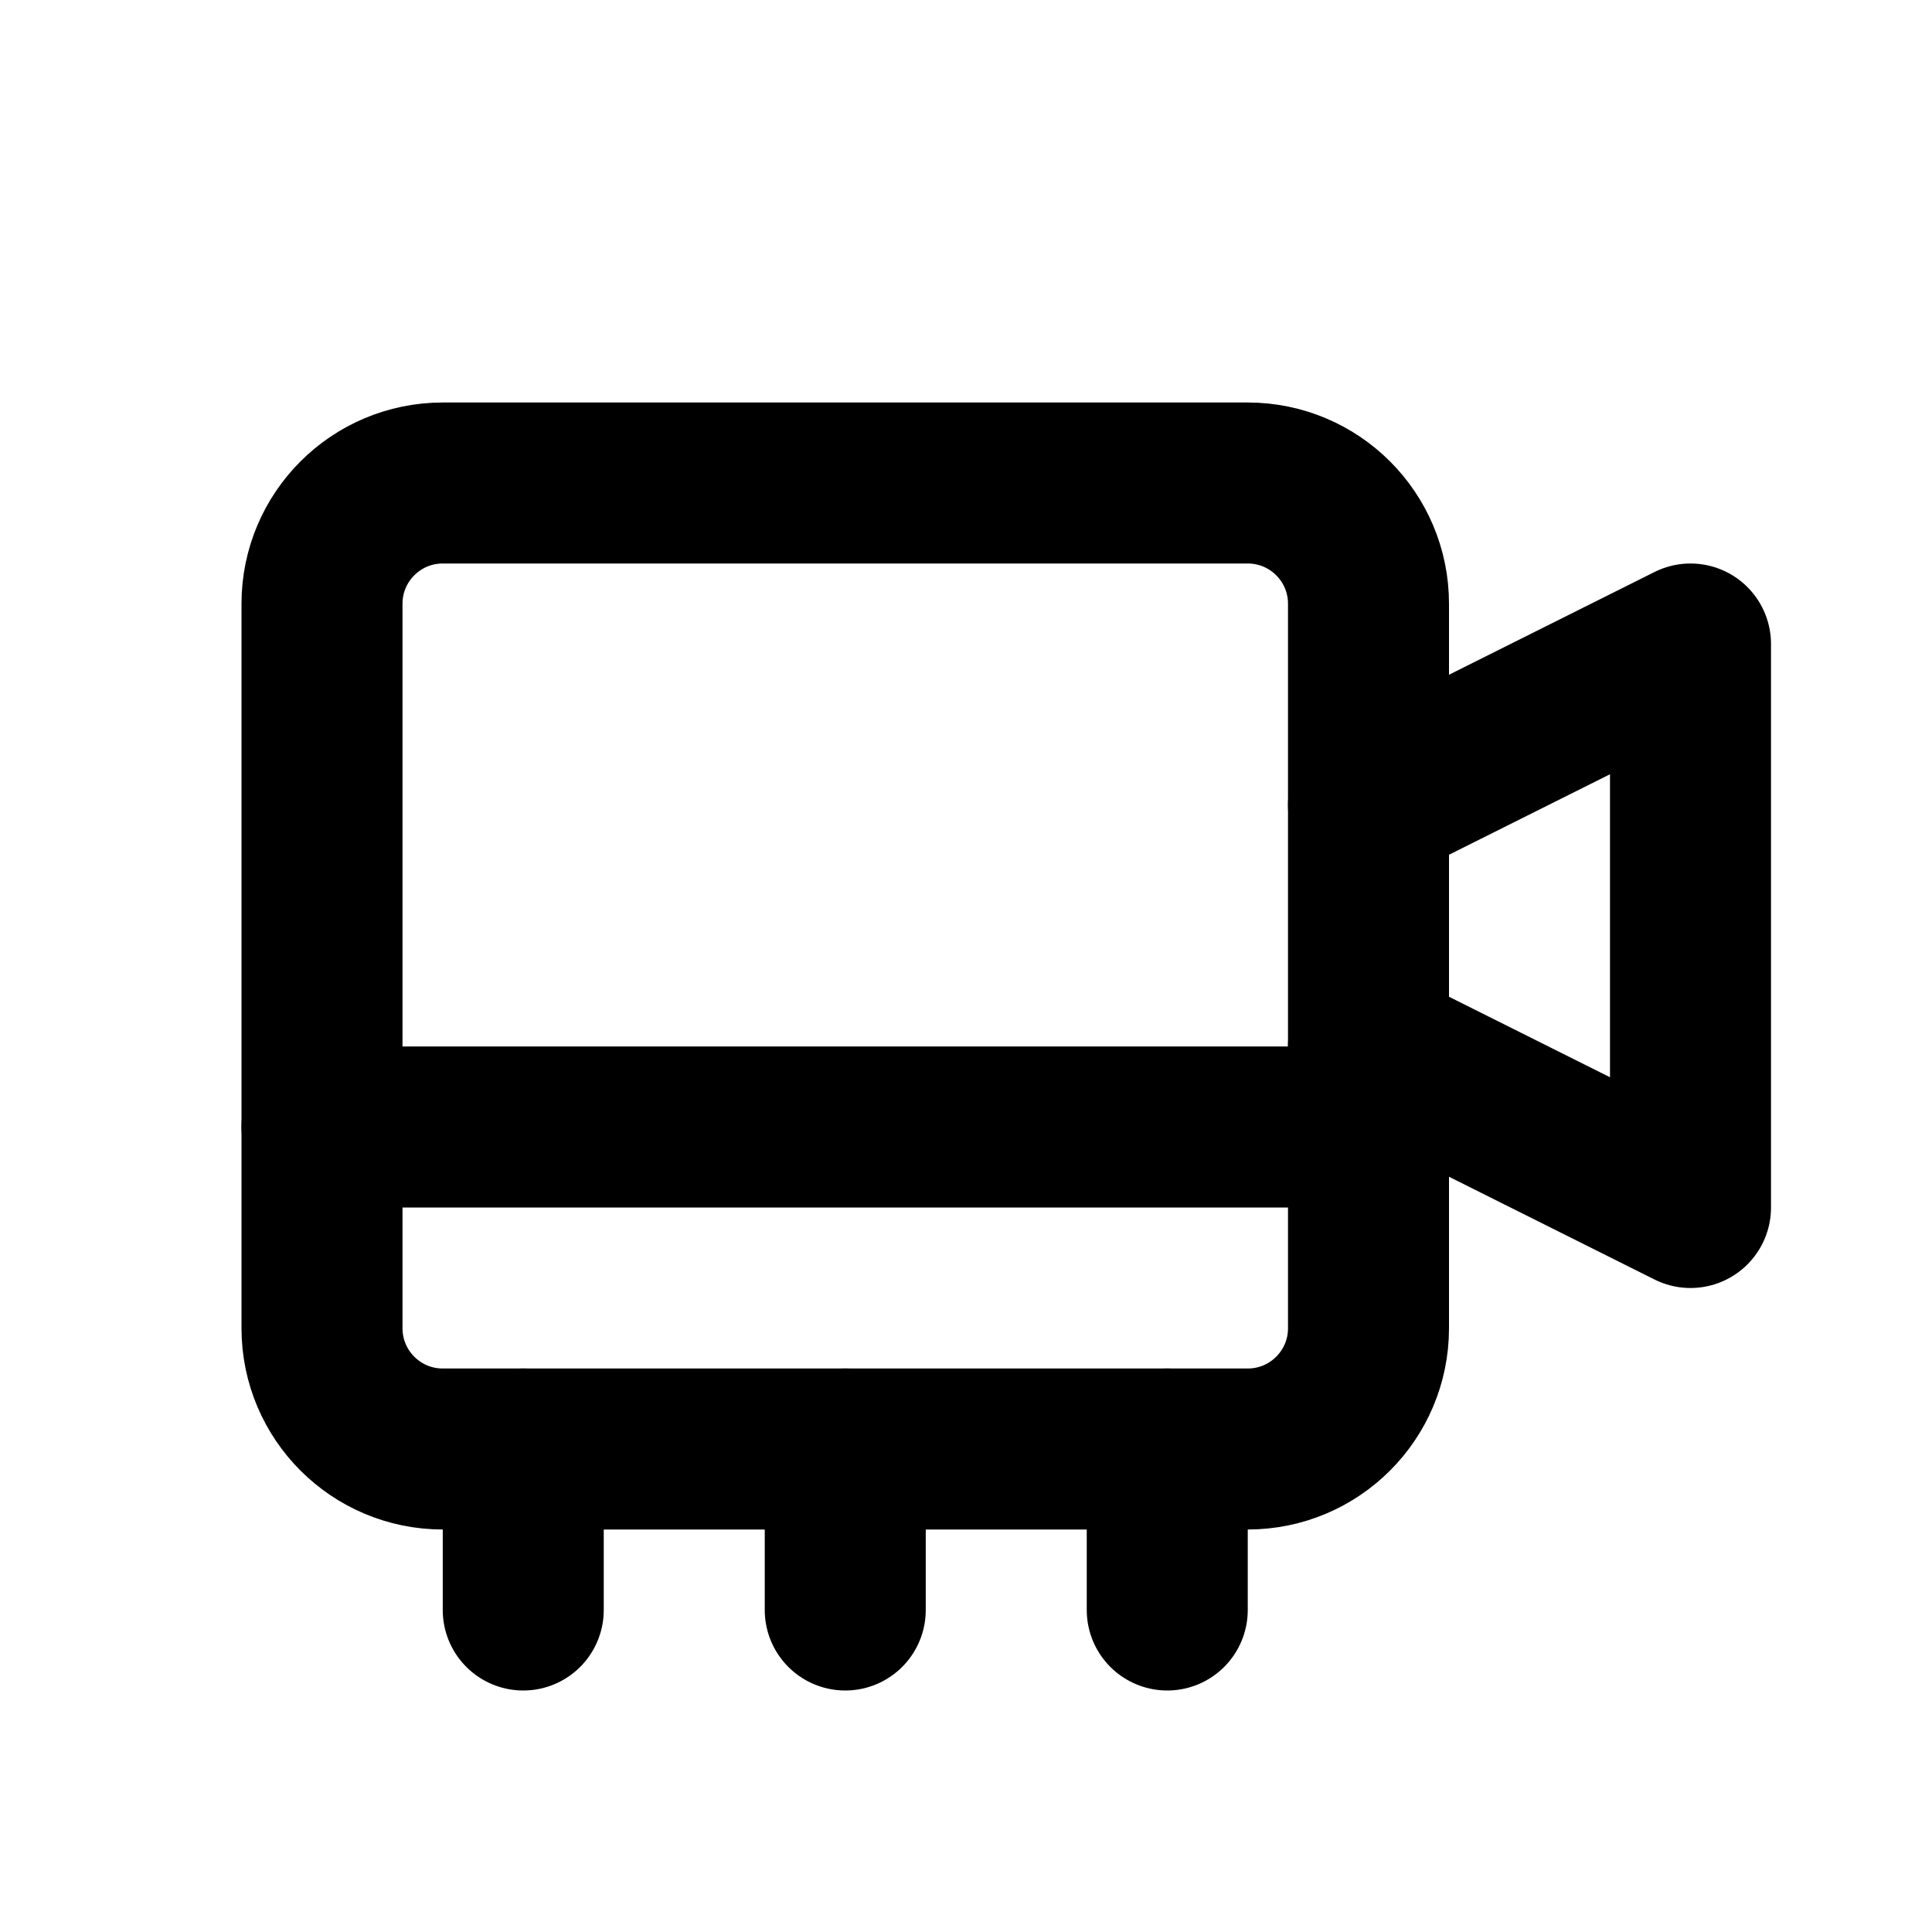
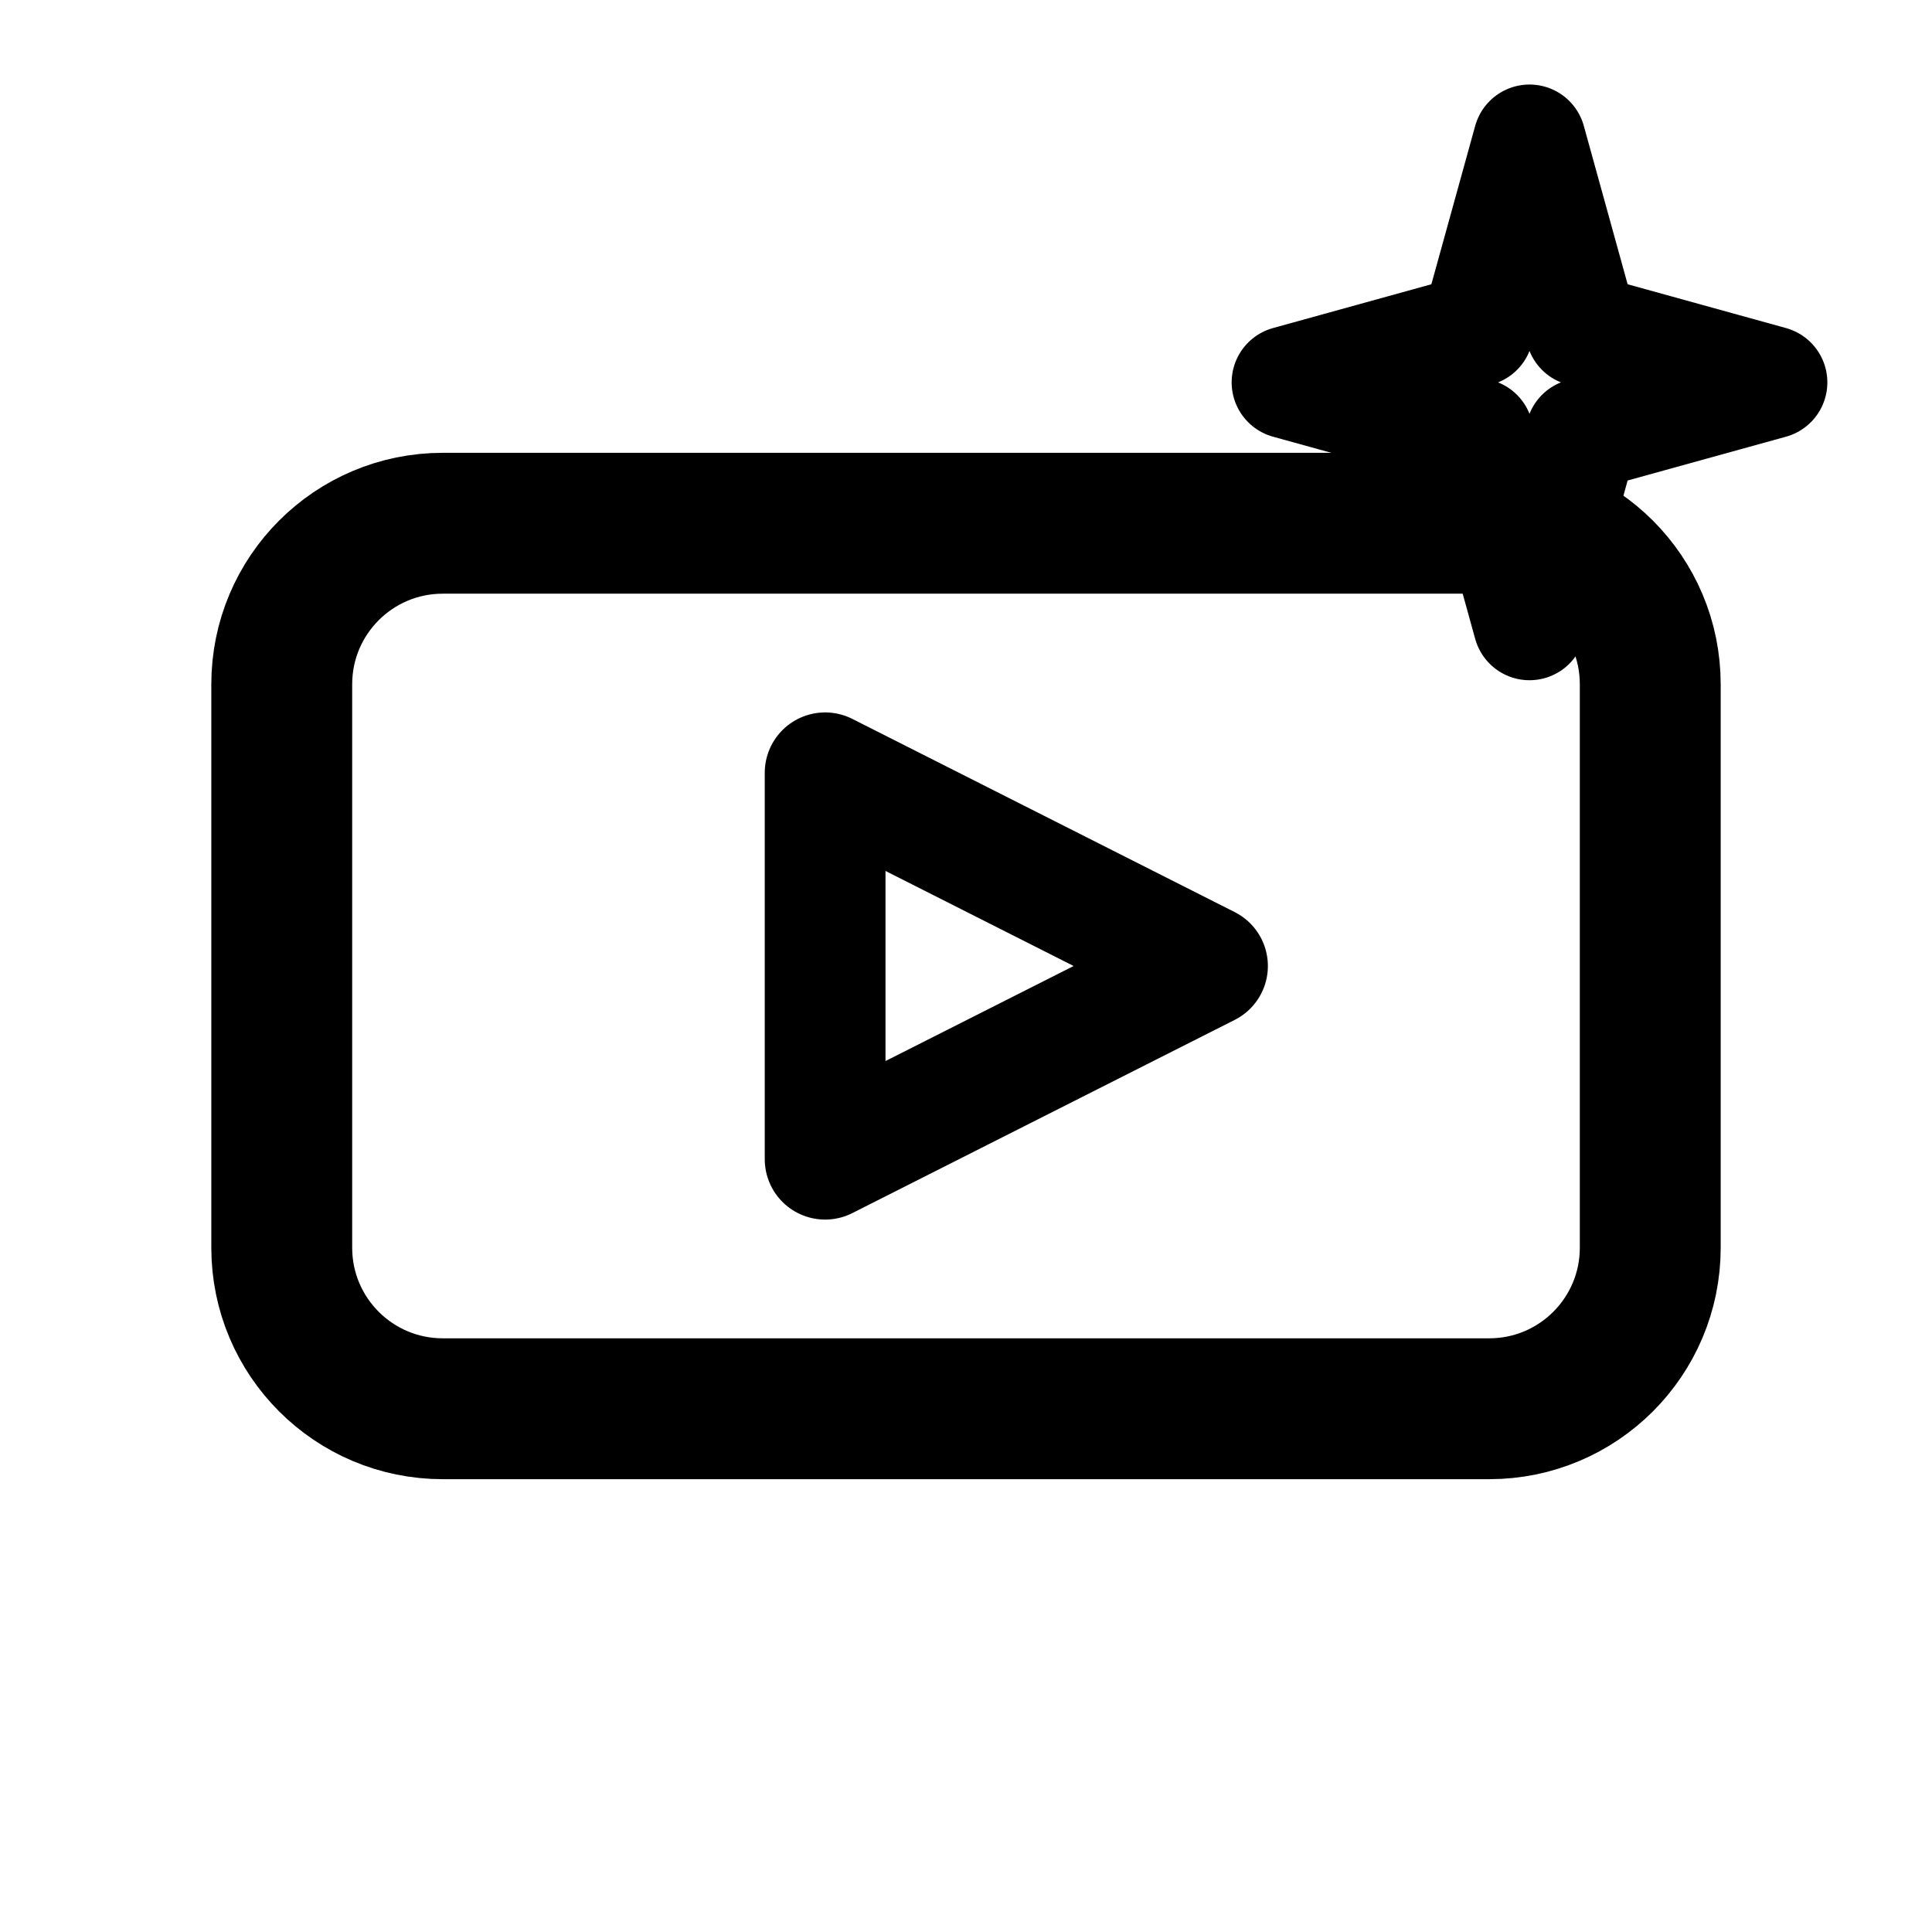
<svg xmlns="http://www.w3.org/2000/svg" fill="none" viewBox="0 0 48 48">
-   <rect stroke-linejoin="round" stroke-width="4" stroke="currentColor" x="8" y="12" width="26" height="24" rx="3" />
-   <path stroke-linejoin="round" stroke-linecap="round" stroke-width="4" stroke="currentColor" d="M8 28h26M13 40v-4m8 4v-4m8 4v-4M34 20l8-4v14l-8-4" />
+   <path d="M11 13 H37 A4 4 0 0 1 41 17 V31 A4 4 0 0 1 37 35 H11 A4 4 0 0 1 7 31 V17 A4 4 0 0 1 11 13 Z" fill="none" stroke="currentColor" stroke-width="3.5" stroke-linecap="round" stroke-linejoin="round" />
+   <path d="M20.5 19.2 L30 24 L20.5 28.8 Z" fill="none" stroke="currentColor" stroke-width="3" stroke-linecap="round" stroke-linejoin="round" />
+   <path d="M38 3.5 L39.3 8.2 L44 9.5 L39.3 10.8 L38 15.5 L36.7 10.8 L32 9.5 L36.7 8.2 Z" fill="none" stroke="currentColor" stroke-width="2.8" stroke-linecap="round" stroke-linejoin="round" />
</svg>
